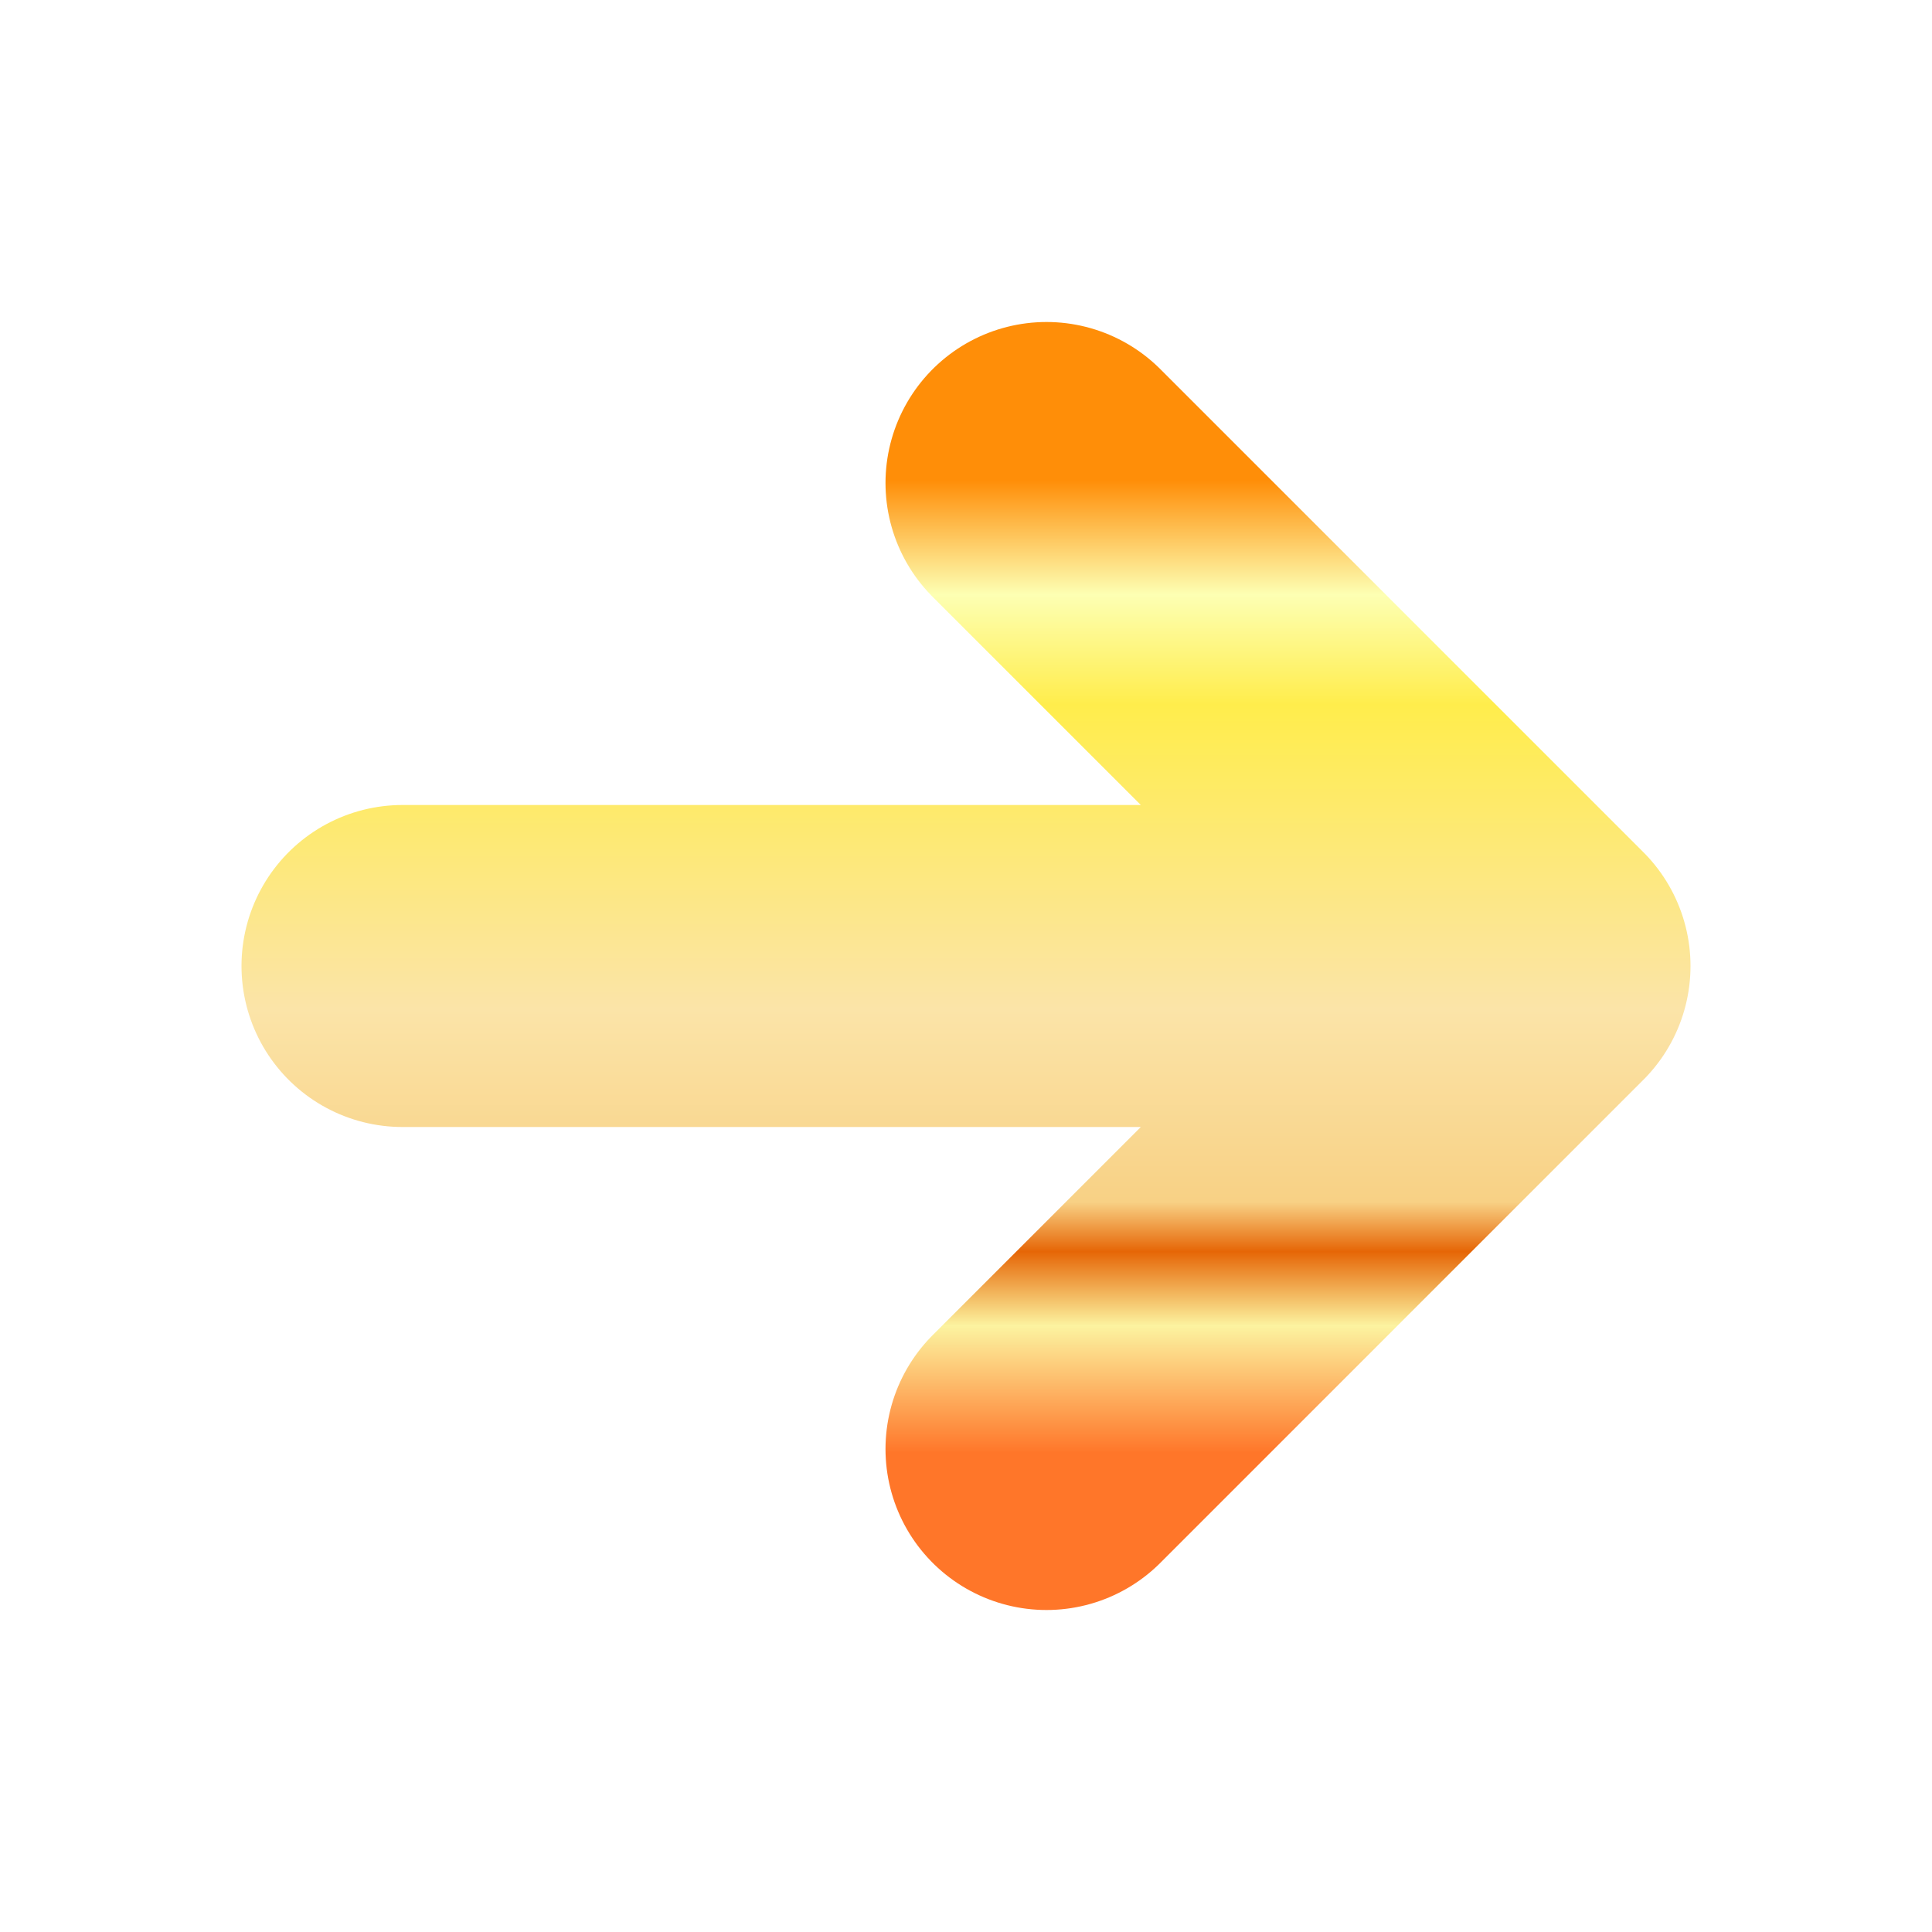
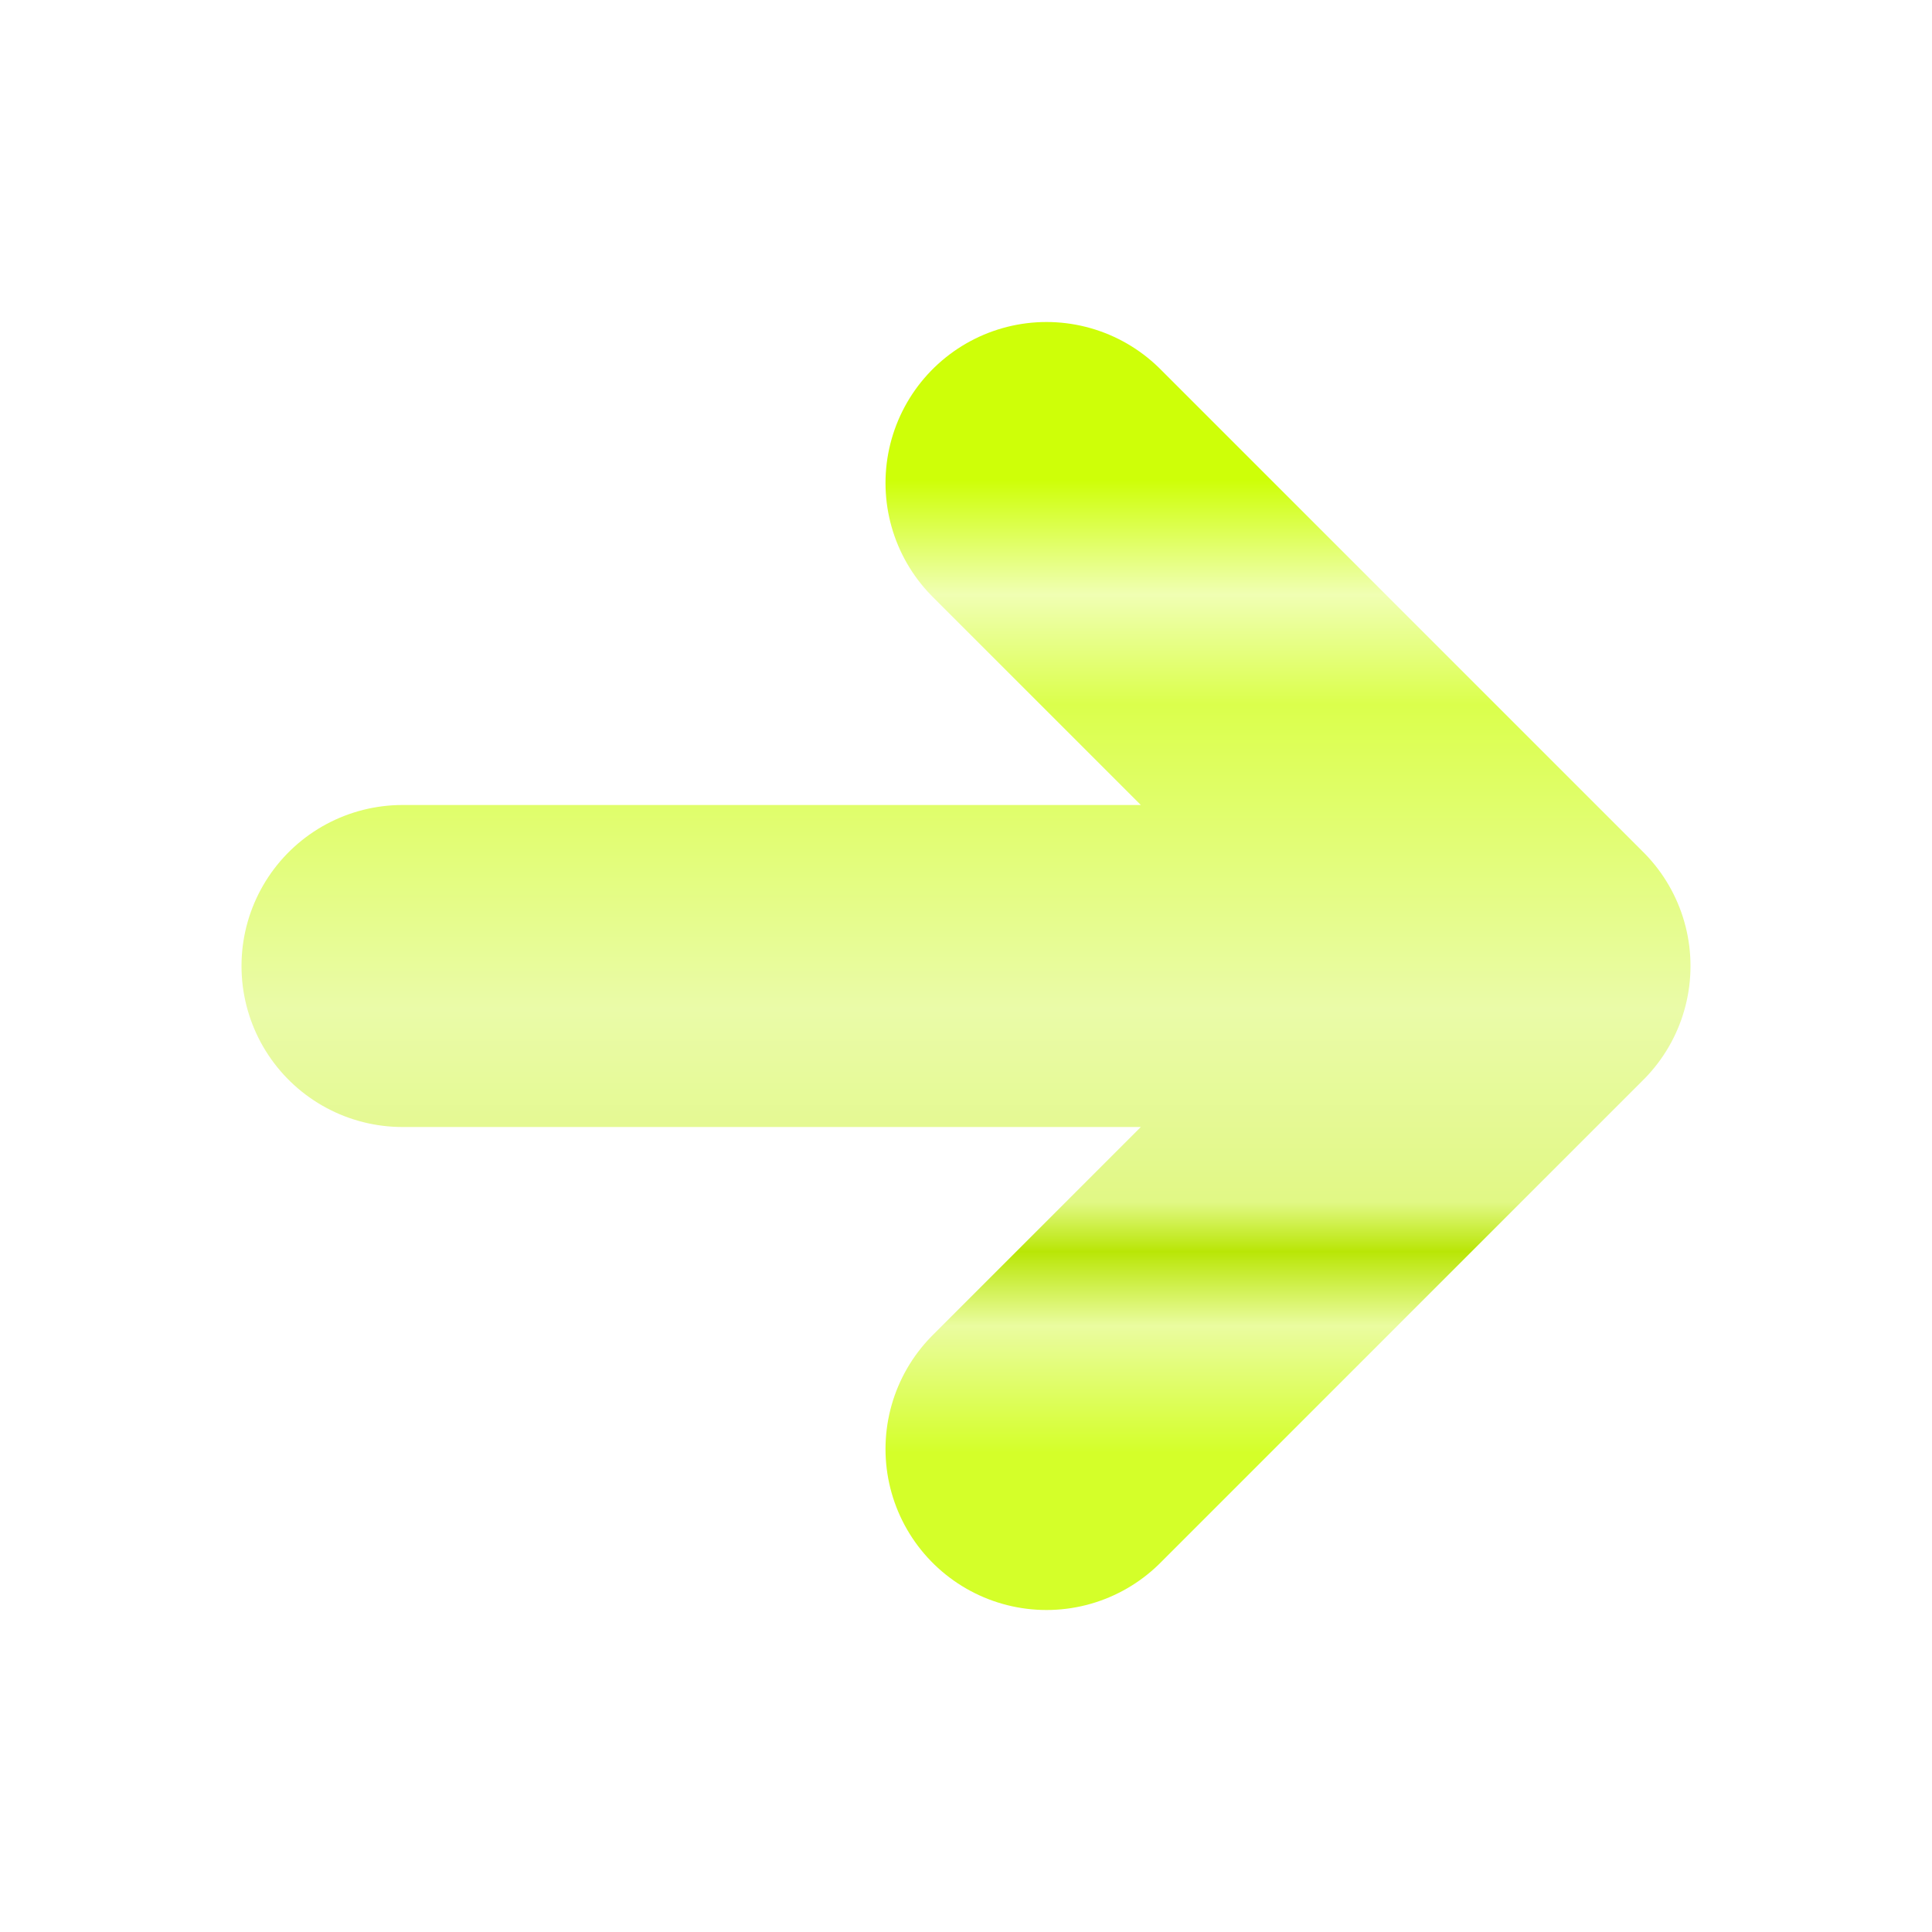
<svg xmlns="http://www.w3.org/2000/svg" width="24" height="24" viewBox="0 0 24 24" fill="none">
  <defs>
    <linearGradient id="Gradient1" x1="0" x2="0" y1="0" y2="1">
-       <stop offset="0.14%" stop-color="#FF8E08" />
-       <stop offset="11.87%" stop-color="#FDFFB3" />
-       <stop offset="23.15%" stop-color="#FFED4C" />
-       <stop offset="54.37%" stop-color="#FBE4A8" />
-       <stop offset="74.22%" stop-color="#F8D185" />
-       <stop offset="79.32%" stop-color="#E66606" />
-       <stop offset="86.96%" stop-color="#FCF3A0" />
-       <stop offset="100%" stop-color="#FF7629" />
+       <stop offset="0.14%" stop-color="#CEFF08" />
+       <stop offset="11.87%" stop-color="#F0FFB3" />
+       <stop offset="23.15%" stop-color="#DBFF4C" />
+       <stop offset="54.37%" stop-color="#EAFBA8" />
+       <stop offset="74.22%" stop-color="#E1F885" />
+       <stop offset="79.32%" stop-color="#B9E606" />
+       <stop offset="86.96%" stop-color="#EAFCA0" />
+       <stop offset="100%" stop-color="#D4FF29" />
    </linearGradient>
  </defs>
  <path d="M19 12L5 12M19 12L13 18M19 12L13 6" stroke="url(#Gradient1)" stroke-width="4" stroke-linecap="round" stroke-linejoin="round" />
</svg>
